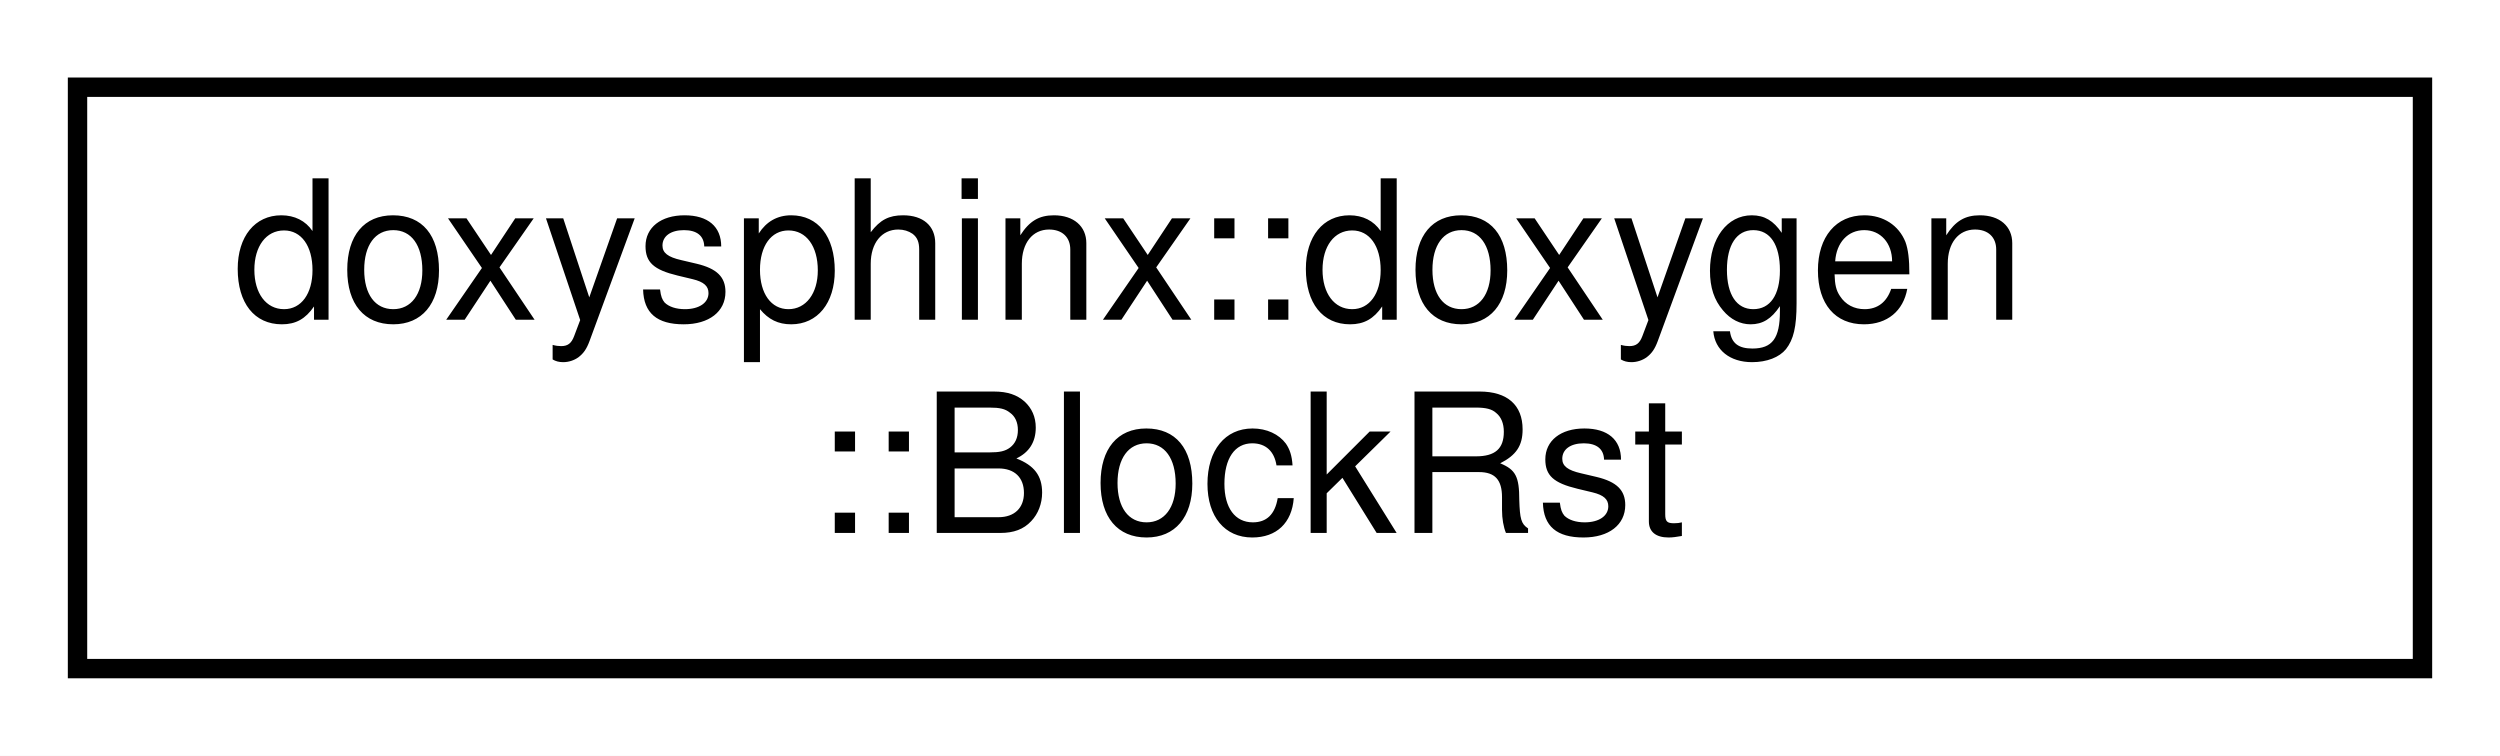
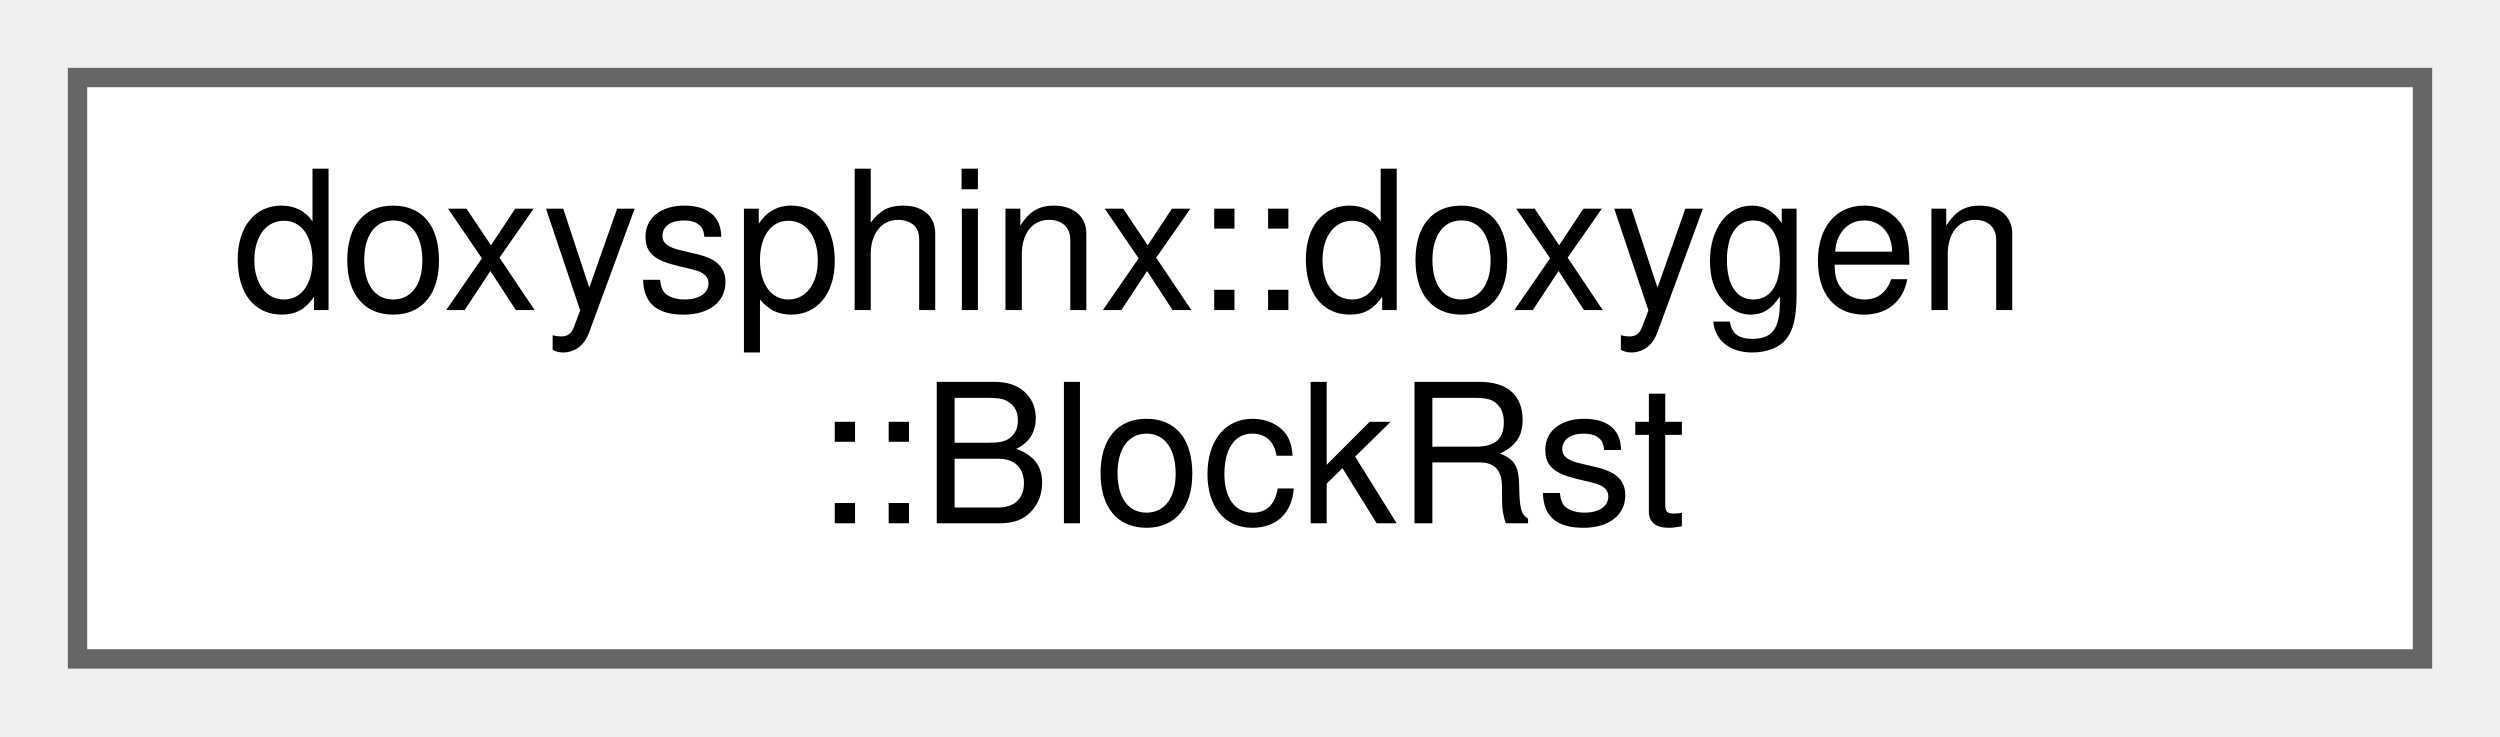
- <svg xmlns="http://www.w3.org/2000/svg" xmlns:xlink="http://www.w3.org/1999/xlink" width="129pt" height="39pt" viewBox="0.00 0.00 129.00 39.00">
-   <g id="graph0" class="graph" transform="scale(1 1) rotate(0) translate(4 35)">
-     <polygon fill="white" stroke="transparent" points="-4,4 -4,-35 125,-35 125,4 -4,4" />
-     <g id="node1" class="node">
-       <g id="a_node1">
+ <svg xmlns="http://www.w3.org/2000/svg" xmlns:xlink="http://www.w3.org/1999/xlink" width="129pt" height="38pt" viewBox="0.00 0.00 129.00 38.00">
+   <g id="graph0" class="graph" transform="scale(1 1) rotate(0) translate(4 34)">
+     <g id="Node000000" class="node">
+       <g id="a_Node000000">
        <a xlink:href="classdoxysphinx_1_1doxygen_1_1BlockRst.html" target="_top" xlink:title="Demonstration of block rst usage. See also :doc:&quot;Rst Block Syntax Documentation &lt;/docs/syntax/rst_blo...">
-           <polygon fill="white" stroke="black" points="0,-0.5 0,-30.5 121,-30.5 121,-0.5 0,-0.5" />
-           <text text-anchor="start" x="8" y="-18.5" font-family="Helvetica,sans-Serif" font-size="10.00">doxysphinx::doxygen</text>
-           <text text-anchor="middle" x="60.5" y="-7.5" font-family="Helvetica,sans-Serif" font-size="10.00">::BlockRst</text>
+           <polygon fill="white" stroke="#666666" points="121,-30 0,-30 0,0 121,0 121,-30" />
+           <text text-anchor="start" x="8" y="-18" font-family="Helvetica,sans-Serif" font-size="10.00">doxysphinx::doxygen</text>
+           <text text-anchor="middle" x="60.5" y="-7" font-family="Helvetica,sans-Serif" font-size="10.00">::BlockRst</text>
        </a>
      </g>
    </g>
  </g>
</svg>
